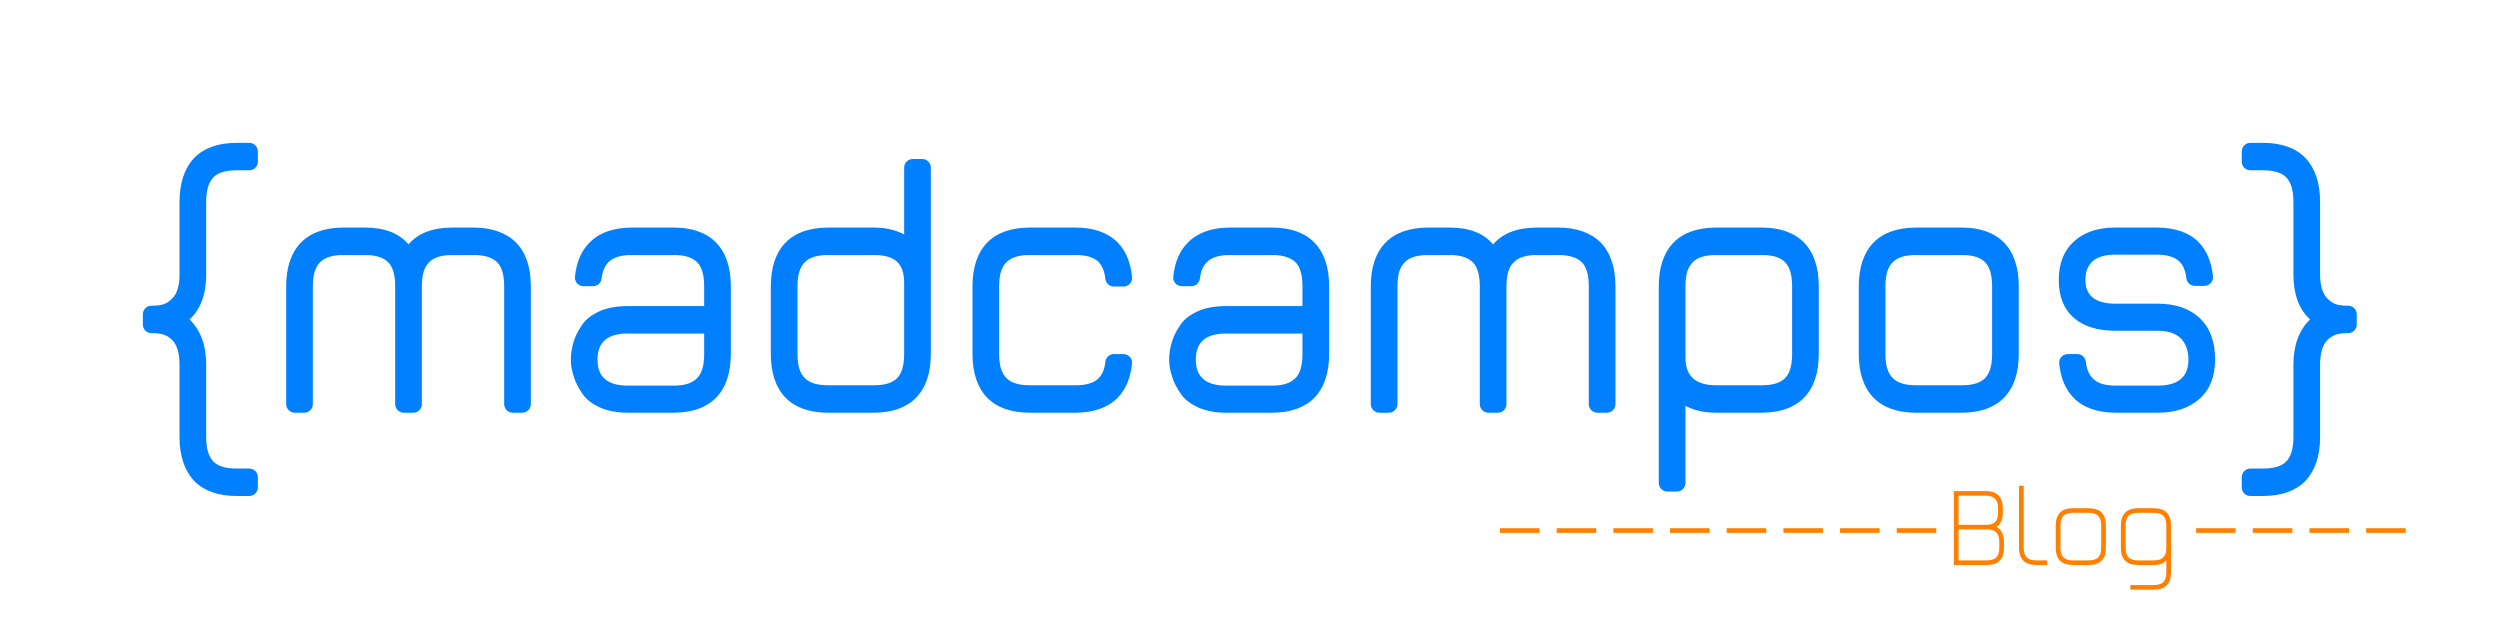
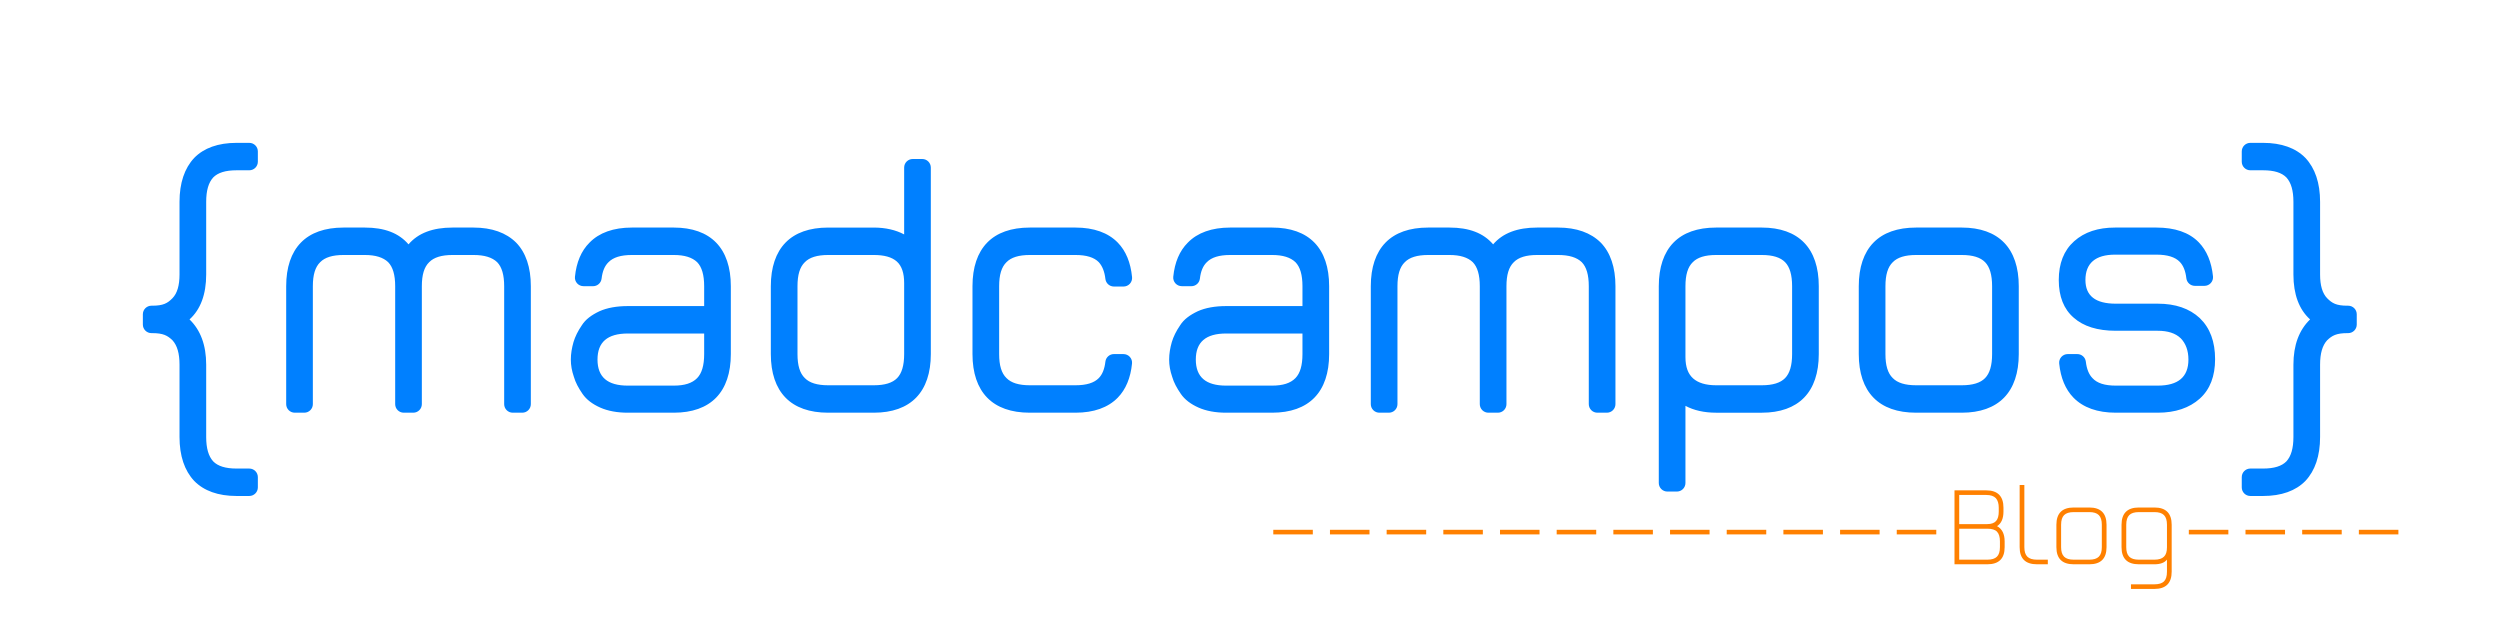
- <svg xmlns="http://www.w3.org/2000/svg" xml:space="preserve" style="fill-rule:evenodd;clip-rule:evenodd;stroke-linejoin:round;stroke-miterlimit:2" viewBox="0 0 3500 900">
-   <path d="M0 0h3500v900H0z" style="fill:none" />
-   <path d="M288.662 510.545c0-27.359-7.933-48.478-23.332-63.357 15.399-13.919 23.332-35.038 23.332-62.877V282.556c0-15.839 3.267-26.879 9.8-34.078 6.533-6.72 17.266-10.08 32.665-10.08h17.865c6.628 0 12-5.372 12-12V212c0-6.627-5.372-12-12-12h-17.865c-25.665 0-45.731 7.2-59.264 21.119-13.532 14.399-20.532 35.038-20.532 61.437v101.755c0 15.359-3.267 26.399-9.8 33.118-6.999 7.2-13.066 10.56-28.465 10.56H212c-6.627 0-12 5.373-12 12v14.398c0 6.628 5.373 12 12 12h1.066c15.399 0 21.466 3.36 28.465 10.08 6.533 7.199 9.8 18.239 9.8 34.078V611.82c0 26.399 7 47.038 20.532 61.437 13.533 13.919 33.599 21.119 59.264 21.119h17.865c6.628 0 12-5.372 12-12v-14.398c0-6.627-5.372-12-12-12h-17.865c-15.399 0-26.132-3.36-32.665-10.08-6.533-7.199-9.8-18.239-9.8-34.078V510.545Zm289.919 67.237a12 12 0 0 0 12-12V400.67c0-15.839 3.267-26.878 10.266-33.598 6.533-6.72 17.266-10.08 32.665-10.08h29.399c15.399 0 26.132 3.36 33.132 10.08 6.533 6.72 9.799 17.759 9.799 33.598v165.112a11.998 11.998 0 0 0 12 12h13.332a12.002 12.002 0 0 0 12-12V400.67c0-26.398-7-47.037-20.533-60.957-13.999-13.919-34.065-21.119-59.73-21.119h-29.399c-27.532 0-48.064 7.68-61.597 23.519-13.532-15.839-33.598-23.519-61.13-23.519H480.92c-26.132 0-46.198 7.2-59.731 21.119-13.532 13.92-20.532 34.559-20.532 60.957v165.112a11.998 11.998 0 0 0 12 12h13.331a12 12 0 0 0 12-12V400.67c0-15.839 3.267-26.878 10.267-33.598 6.533-6.72 17.265-10.08 32.665-10.08h29.865c14.933 0 25.665 3.36 32.665 10.08 6.533 6.72 9.8 17.759 9.8 33.598v165.112a12 12 0 0 0 12 12h13.331ZM830.306 400.67a12 12 0 0 0 11.907-10.506c1.191-10.347 4.356-17.973 9.689-23.092 6.533-6.72 17.266-10.08 32.665-10.08h58.797c14.933 0 25.665 3.36 32.665 10.08 6.533 6.72 9.8 17.759 9.8 33.598v27.839H878.967c-15.399 0-28.932 2.4-39.665 7.2-11.199 5.279-19.599 11.519-24.732 19.679-5.599 8.159-9.333 15.839-11.666 23.519-2.333 8.159-3.733 16.319-3.733 24.478 0 8.16 1.4 15.84 4.2 23.999 2.333 8.16 6.533 15.839 12.133 23.999 5.599 8.16 13.999 14.399 24.732 19.199 10.732 4.8 23.799 7.2 38.731 7.2h64.397c25.665 0 45.731-7.2 59.266-21.119 13.53-13.92 20.53-34.559 20.53-60.957V400.67c0-26.398-7-47.037-20.53-60.957-13.535-13.919-33.601-21.119-59.266-21.119h-58.797c-25.666 0-45.731 7.2-59.264 21.119-11.563 11.498-18.351 27.58-20.363 47.705a11.972 11.972 0 0 0 11.907 13.225c4.354.027 9.209.027 13.459.027Zm113.058 139.194h-64.397c-28.465 0-42.464-12-42.464-36.479 0-24.478 13.999-36.478 42.464-36.478h106.862v28.799c0 15.839-3.267 26.878-9.8 33.598-7 7.2-17.732 10.56-32.665 10.56Zm135.796-44.158c0 26.398 7 47.037 20.53 60.957 13.53 13.919 33.6 21.119 59.73 21.119h63.93c25.67 0 45.73-7.2 59.26-21.119 13.54-13.92 20.54-34.559 20.54-60.957V234.599c0-6.628-5.38-12-12-12h-13.33a11.995 11.995 0 0 0-12 12v93.595c-11.67-6.24-26.14-9.6-42.47-9.6h-63.93c-26.13 0-46.2 7.2-59.73 21.119-13.53 13.92-20.53 34.559-20.53 60.957v95.036Zm37.33-95.036c0-15.839 3.27-26.878 10.27-33.598 6.53-6.72 17.26-10.08 32.66-10.08h63.93c14.47 0 25.2 2.88 32.2 9.12 7 6.24 10.27 16.319 10.27 30.238v99.356c0 15.839-3.27 26.878-9.8 33.598-6.54 6.72-17.27 10.08-32.67 10.08h-63.93c-15.4 0-26.13-3.36-32.66-10.08-7-6.72-10.27-17.759-10.27-33.598V400.67Zm456.45.48c3.4 0 6.63-1.435 8.91-3.952a11.975 11.975 0 0 0 3.03-9.252c-1.99-20.517-8.72-36.687-19.95-48.233-13.53-13.919-33.59-21.119-59.26-21.119h-63.93c-26.13 0-46.2 7.2-59.73 21.119-13.53 13.92-20.53 34.559-20.53 60.957v95.036c0 26.398 7 47.037 20.53 60.957 13.53 13.919 33.6 21.119 59.73 21.119h63.93c25.67 0 45.73-7.2 59.26-21.119 11.18-11.5 17.91-27.585 19.9-47.715a11.969 11.969 0 0 0-11.91-13.215c-4.35-.027-9.2-.027-13.45-.027-6.06 0-11.17 4.516-11.91 10.529-1.17 10.335-4.25 17.954-9.22 23.069-6.54 6.72-17.27 10.08-32.67 10.08h-63.93c-15.4 0-26.13-3.36-32.66-10.08-7-6.72-10.27-17.759-10.27-33.598V400.67c0-15.839 3.27-26.878 10.27-33.598 6.53-6.72 17.26-10.08 32.66-10.08h63.93c15.4 0 26.13 3.36 32.67 10.08 4.97 5.481 8.05 13.187 9.24 23.542a11.983 11.983 0 0 0 11.89 10.522c4.26.014 9.12.014 13.47.014Zm94.99-.48c6.05 0 11.16-4.503 11.91-10.506 1.19-10.347 4.36-17.973 9.69-23.092 6.53-6.72 17.26-10.08 32.66-10.08h58.8c14.93 0 25.67 3.36 32.66 10.08 6.54 6.72 9.8 17.759 9.8 33.598v27.839h-106.86c-15.4 0-28.93 2.4-39.66 7.2-11.2 5.279-19.6 11.519-24.73 19.679-5.6 8.159-9.34 15.839-11.67 23.519-2.33 8.159-3.73 16.319-3.73 24.478 0 8.16 1.4 15.84 4.2 23.999 2.33 8.16 6.53 15.839 12.13 23.999 5.6 8.16 14 14.399 24.73 19.199 10.74 4.8 23.8 7.2 38.73 7.2h64.4c25.67 0 45.73-7.2 59.26-21.119 13.54-13.92 20.54-34.559 20.54-60.957V400.67c0-26.398-7-47.037-20.54-60.957-13.53-13.919-33.59-21.119-59.26-21.119h-58.8c-25.66 0-45.73 7.2-59.26 21.119-11.56 11.498-18.35 27.58-20.36 47.705-.36 3.375.74 6.742 3.01 9.263a11.96 11.96 0 0 0 8.89 3.962c4.36.027 9.21.027 13.46.027Zm113.06 139.194h-64.4c-28.46 0-42.46-12-42.46-36.479 0-24.478 14-36.478 42.46-36.478h106.86v28.799c0 15.839-3.26 26.878-9.8 33.598-6.99 7.2-17.73 10.56-32.66 10.56Zm316.05 37.918c3.18 0 6.24-1.265 8.49-3.515a11.997 11.997 0 0 0 3.51-8.485V400.67c0-15.839 3.27-26.878 10.27-33.598 6.53-6.72 17.26-10.08 32.66-10.08h29.4c15.4 0 26.13 3.36 33.13 10.08 6.54 6.72 9.8 17.759 9.8 33.598v165.112a12.007 12.007 0 0 0 12 12h13.33a12 12 0 0 0 8.49-3.515 11.997 11.997 0 0 0 3.51-8.485V400.67c0-26.398-7-47.037-20.53-60.957-14-13.919-34.06-21.119-59.73-21.119h-29.4c-27.53 0-48.06 7.68-61.59 23.519-13.54-15.839-33.6-23.519-61.13-23.519h-29.87c-26.13 0-46.2 7.2-59.73 21.119-13.53 13.92-20.53 34.559-20.53 60.957v165.112c0 3.182 1.26 6.235 3.51 8.485a12 12 0 0 0 8.49 3.515h13.33a12.007 12.007 0 0 0 12-12V400.67c0-15.839 3.27-26.878 10.26-33.598 6.54-6.72 17.27-10.08 32.67-10.08h29.87c14.93 0 25.66 3.36 32.66 10.08 6.53 6.72 9.8 17.759 9.8 33.598v165.112c0 3.182 1.26 6.235 3.51 8.485a12.017 12.017 0 0 0 8.49 3.515h13.33Zm449.25-177.112c0-26.398-7-47.037-20.54-60.957-13.53-13.919-33.59-21.119-59.26-21.119h-63.93c-26.13 0-46.2 7.2-59.73 21.119-13.53 13.92-20.53 34.559-20.53 60.957v275.506a12 12 0 0 0 3.51 8.486 12.016 12.016 0 0 0 8.49 3.514h13.33c3.18 0 6.23-1.264 8.48-3.514a11.967 11.967 0 0 0 3.52-8.486V568.182c11.67 6.24 26.13 9.6 42.93 9.6h63.93c25.67 0 45.73-7.2 59.26-21.119 13.54-13.92 20.54-34.559 20.54-60.957V400.67Zm-37.34 95.036c0 15.839-3.26 26.878-9.79 33.598-6.54 6.72-17.27 10.08-32.67 10.08h-63.93c-14.47 0-25.2-3.36-32.2-9.6-7-6.24-10.73-15.839-10.73-29.759V400.67c0-15.839 3.26-26.878 10.26-33.598 6.54-6.72 17.27-10.08 32.67-10.08h63.93c15.4 0 26.13 3.36 32.67 10.08 6.53 6.72 9.79 17.759 9.79 33.598v95.036Zm317.32-95.036c0-26.398-7-47.037-20.53-60.957-13.53-13.919-33.6-21.119-59.26-21.119h-63.93c-26.14 0-46.2 7.2-59.73 21.119-13.54 13.92-20.54 34.559-20.54 60.957v95.036c0 26.398 7 47.037 20.54 60.957 13.53 13.919 33.59 21.119 59.73 21.119h63.93c25.66 0 45.73-7.2 59.26-21.119 13.53-13.92 20.53-34.559 20.53-60.957V400.67Zm-37.33 95.036c0 15.839-3.26 26.878-9.8 33.598-6.53 6.72-17.26 10.08-32.66 10.08h-63.93c-15.4 0-26.14-3.36-32.67-10.08-7-6.72-10.26-17.759-10.26-33.598V400.67c0-15.839 3.26-26.878 10.26-33.598 6.53-6.72 17.27-10.08 32.67-10.08h63.93c15.4 0 26.13 3.36 32.66 10.08 6.54 6.72 9.8 17.759 9.8 33.598v95.036Zm297.31-95.516c3.4 0 6.64-1.441 8.92-3.966a12.031 12.031 0 0 0 3.02-9.278c-2.03-20.128-8.75-36.213-19.93-47.713-13.53-13.919-33.6-20.639-59.26-20.639h-57.87c-23.8 0-42.93 6.24-57.39 19.199-14.47 12.96-21.47 31.199-21.47 54.238 0 23.039 7 40.798 21 52.797 13.53 12 33.13 18.239 58.8 18.239h58.79c14 0 24.74 3.36 32.2 10.56 7 7.199 10.74 17.279 10.74 29.758 0 24.479-14.47 36.479-42.94 36.479h-58.79c-15.4 0-26.14-3.36-32.67-10.56-4.97-5.115-8.05-12.734-9.24-23.067a11.983 11.983 0 0 0-11.9-10.517c-4.24-.014-9.1-.014-13.45-.014-3.4 0-6.64 1.441-8.91 3.966a11.956 11.956 0 0 0-3.02 9.278c2.02 20.128 8.74 36.213 19.92 47.713 13.54 13.919 33.6 21.119 59.27 21.119h58.79c24.74 0 44.34-6.72 58.8-19.679 14.47-12.96 21.47-31.679 21.47-55.198 0-24.478-7-43.678-21.47-57.597-14.46-13.439-34.06-20.159-58.8-20.159h-58.79c-28.47 0-42.47-11.039-42.47-33.118 0-23.519 14-35.519 41.53-35.519H3019c15.4 0 26.13 3.36 32.66 10.08 4.98 5.115 8.06 12.734 9.24 23.067.74 6.006 5.85 10.517 11.9 10.517 4.25.014 9.1.014 13.45.014Zm124.54 110.355c0-27.359 7.93-48.478 23.33-63.357-15.4-13.919-23.33-35.038-23.33-62.877V282.556c0-15.839-3.27-26.879-9.8-34.078-6.54-6.72-17.27-10.08-32.67-10.08h-17.86c-6.63 0-12-5.372-12-12V212c0-6.627 5.37-12 12-12h17.86c25.67 0 45.73 7.2 59.27 21.119 13.53 14.399 20.53 35.038 20.53 61.437v101.755c0 15.359 3.27 26.399 9.8 33.118 7 7.2 13.07 10.56 28.46 10.56h1.07c6.63 0 12 5.373 12 12v14.398c0 6.628-5.37 12-12 12h-1.07c-15.39 0-21.46 3.36-28.46 10.08-6.53 7.199-9.8 18.239-9.8 34.078V611.82c0 26.399-7 47.038-20.53 61.437-13.54 13.919-33.6 21.119-59.27 21.119h-17.86c-6.63 0-12-5.372-12-12v-14.398c0-6.627 5.37-12 12-12h17.86c15.4 0 26.13-3.36 32.67-10.08 6.53-7.199 9.8-18.239 9.8-34.078V510.545Z" style="fill:#0080ff;fill-rule:nonzero" />
-   <path d="M2735.4 791h45.9c16.2 0 24.3-7.95 24.3-24v-8.1c0-10.35-3.6-17.55-10.65-21.3 6-3.75 9-10.65 9-20.4v-5.4c0-7.95-1.95-13.95-6-18.15-4.05-4.05-10.05-6.15-18-6.15h-44.55V791Zm6.6-49.8h39.6c6.15 0 10.65 1.35 13.35 4.2 2.7 2.85 4.05 7.35 4.05 13.5v8.1c0 6.15-1.35 10.5-4.2 13.35-2.85 2.85-7.35 4.2-13.5 4.2H2742V741.2Zm37.95-47.25c6.15 0 10.5 1.5 13.35 4.5 2.7 3 4.05 7.5 4.05 13.35v5.4c0 5.85-1.2 10.35-3.75 13.2-2.55 2.85-6.6 4.35-12.3 4.35H2742v-40.8h37.95ZM2833.2 680h-6.6v87c0 16.05 8.1 24 24.3 24h15.15v-6.45h-15.15c-6.15 0-10.65-1.35-13.5-4.2-2.85-2.85-4.2-7.2-4.2-13.35v-87Zm115.05 55.65c0-16.05-8.1-24.15-24.15-24.15h-21.75c-16.2 0-24.3 8.1-24.3 24.15V767c0 16.05 8.1 24 24.3 24h21.75c16.05 0 24.15-7.95 24.15-24v-31.35Zm-6.6 31.35c0 6.15-1.35 10.5-4.2 13.35-2.85 2.85-7.2 4.2-13.35 4.2h-21.75c-6.15 0-10.65-1.35-13.5-4.2-2.85-2.85-4.2-7.2-4.2-13.35v-31.35c0-6.15 1.35-10.65 4.2-13.5 2.85-2.85 7.35-4.2 13.5-4.2h21.75c6.15 0 10.5 1.35 13.35 4.2 2.85 2.85 4.2 7.35 4.2 13.5V767Zm40.8 58.5h32.85c16.05 0 24.15-8.1 24.15-24.15v-65.7c0-16.05-8.1-24.15-24.15-24.15h-21.75c-16.2 0-24.3 8.1-24.3 24.15V767c0 16.05 8.1 24 24.3 24h21.75c8.4 0 14.25-2.25 17.55-6.6v16.95c0 6.3-1.35 10.8-4.2 13.65-2.85 2.7-7.2 4.05-13.35 4.05h-32.85v6.45Zm50.4-58.35c0 6.15-1.35 10.5-4.2 13.2-2.85 2.85-7.35 4.2-13.35 4.2h-21.75c-6.15 0-10.65-1.35-13.5-4.2-2.85-2.85-4.2-7.2-4.2-13.35v-31.35c0-6.15 1.35-10.65 4.2-13.5 2.85-2.85 7.35-4.2 13.5-4.2h21.75c6.15 0 10.5 1.35 13.35 4.2 2.85 2.85 4.2 7.35 4.2 13.5v31.5ZM2100 739.525h55.35v6.45H2100zm79.35 0h55.35v6.45h-55.35zm79.35 0h55.35v6.45h-55.35zm79.35 0h55.35v6.45h-55.35zm79.35 0h55.35v6.45h-55.35zm79.35 0h55.35v6.45h-55.35zm79.35 0h55.35v6.45h-55.35zm79.35 0h55.35v6.45h-55.35zm419.15 0h55.35v6.45h-55.35zm79.35 0h55.35v6.45h-55.35zm79.35 0h55.35v6.45h-55.35zm79.35 0H3368v6.45h-55.35z" style="fill:#ff8000;fill-rule:nonzero" />
+ <svg xmlns="http://www.w3.org/2000/svg" viewBox="0 0 3500 900">
+   <path fill="#ff8000" d="M1782.6 741.7h55.35v6.45h-55.35zm79.35 0h55.35v6.45h-55.35zm79.35 0h55.35v6.45h-55.35zm79.35 0H2076v6.45h-55.35zm79.35 0h55.35v6.45H2100zm79.35 0h55.35v6.45h-55.35zm79.35 0h55.35v6.45h-55.35zm79.35 0h55.35v6.45h-55.35zm79.35 0h55.35v6.45h-55.35zm79.35 0h55.35v6.45h-55.35zm79.35 0h55.35v6.45h-55.35zm79.35 0h55.35v6.45h-55.35zm80.85 48.3h45.9c16.2 0 24.3-7.95 24.3-24v-8.1c0-10.35-3.6-17.55-10.65-21.3 6-3.75 9-10.65 9-20.4v-5.4c0-7.95-1.95-13.95-6-18.15-4.05-4.05-10.05-6.15-18-6.15h-44.55V790Zm6.6-49.8h39.6c6.15 0 10.65 1.35 13.35 4.2 2.7 2.85 4.05 7.35 4.05 13.5v8.1c0 6.15-1.35 10.5-4.2 13.35-2.85 2.85-7.35 4.2-13.5 4.2h-39.3V740.2Zm37.95-47.25c6.15 0 10.5 1.5 13.35 4.5 2.7 3 4.05 7.5 4.05 13.35v5.4c0 5.85-1.2 10.35-3.75 13.2-2.55 2.85-6.6 4.35-12.3 4.35h-39.3v-40.8h37.95ZM2834.1 679h-6.6v87c0 16.05 8.1 24 24.3 24h15.15v-6.45h-15.15c-6.15 0-10.65-1.35-13.5-4.2-2.85-2.85-4.2-7.2-4.2-13.35v-87Zm115.05 55.65c0-16.05-8.1-24.15-24.15-24.15h-21.75c-16.2 0-24.3 8.1-24.3 24.15V766c0 16.05 8.1 24 24.3 24H2925c16.05 0 24.15-7.95 24.15-24v-31.35Zm-6.6 31.35c0 6.15-1.35 10.5-4.2 13.35-2.85 2.85-7.2 4.2-13.35 4.2h-21.75c-6.15 0-10.65-1.35-13.5-4.2-2.85-2.85-4.2-7.2-4.2-13.35v-31.35c0-6.15 1.35-10.65 4.2-13.5 2.85-2.85 7.35-4.2 13.5-4.2H2925c6.15 0 10.5 1.35 13.35 4.2 2.85 2.85 4.2 7.35 4.2 13.5V766Zm40.8 58.5h32.85c16.05 0 24.15-8.1 24.15-24.15v-65.7c0-16.05-8.1-24.15-24.15-24.15h-21.75c-16.2 0-24.3 8.1-24.3 24.15V766c0 16.05 8.1 24 24.3 24h21.75c8.4 0 14.25-2.25 17.55-6.6v16.95c0 6.3-1.35 10.8-4.2 13.65-2.85 2.7-7.2 4.05-13.35 4.05h-32.85v6.45Zm50.4-58.35c0 6.15-1.35 10.5-4.2 13.2-2.85 2.85-7.35 4.2-13.35 4.2h-21.75c-6.15 0-10.65-1.35-13.5-4.2-2.85-2.85-4.2-7.2-4.2-13.35v-31.35c0-6.15 1.35-10.65 4.2-13.5 2.85-2.85 7.35-4.2 13.5-4.2h21.75c6.15 0 10.5 1.35 13.35 4.2 2.85 2.85 4.2 7.35 4.2 13.5v31.5Zm30.6-24.45h55.35v6.45h-55.35zm79.35 0h55.35v6.45h-55.35zm79.35 0h55.35v6.45h-55.35zm79.35 0h55.35v6.45h-55.35z" />
+   <path fill="#0080ff" d="M288.66 510.55c0-27.36-7.93-48.48-23.33-63.36 15.4-13.92 23.33-35.04 23.33-62.88V282.56c0-15.84 3.27-26.88 9.8-34.08 6.54-6.72 17.27-10.08 32.67-10.08h17.86a12 12 0 0 0 12-12V212a12 12 0 0 0-12-12h-17.86c-25.67 0-45.73 7.2-59.27 21.12-13.53 14.4-20.53 35.04-20.53 61.44V384.3c0 15.36-3.27 26.4-9.8 33.12-7 7.2-13.07 10.56-28.46 10.56H212a12 12 0 0 0-12 12v14.4a12 12 0 0 0 12 12h1.07c15.4 0 21.46 3.36 28.46 10.08 6.53 7.2 9.8 18.24 9.8 34.07v101.28c0 26.4 7 47.04 20.53 61.44 13.54 13.92 33.6 21.12 59.27 21.12h17.86a12 12 0 0 0 12-12v-14.4a12 12 0 0 0-12-12h-17.86c-15.4 0-26.13-3.36-32.67-10.08-6.53-7.2-9.8-18.24-9.8-34.08V510.54Zm289.92 67.23a12 12 0 0 0 12-12V400.67c0-15.84 3.27-26.88 10.27-33.6 6.53-6.72 17.26-10.08 32.66-10.08h29.4c15.4 0 26.13 3.36 33.13 10.08 6.54 6.72 9.8 17.76 9.8 33.6v165.11a12 12 0 0 0 12 12h13.33a12 12 0 0 0 12-12V400.67c0-26.4-7-47.04-20.53-60.96-14-13.92-34.06-21.12-59.73-21.12h-29.4c-27.53 0-48.06 7.68-61.6 23.52-13.53-15.84-33.6-23.52-61.13-23.52h-29.86c-26.13 0-46.2 7.2-59.73 21.12-13.53 13.92-20.53 34.56-20.53 60.96v165.11a12 12 0 0 0 12 12h13.33a12 12 0 0 0 12-12V400.67c0-15.84 3.27-26.88 10.27-33.6 6.53-6.72 17.26-10.08 32.66-10.08h29.87c14.93 0 25.66 3.36 32.66 10.08 6.53 6.72 9.8 17.76 9.8 33.6v165.11a12 12 0 0 0 12 12h13.33Zm251.73-177.11a12 12 0 0 0 11.9-10.5c1.2-10.35 4.36-17.98 9.7-23.1 6.53-6.72 17.26-10.08 32.66-10.08h58.8c14.93 0 25.66 3.36 32.66 10.08 6.53 6.72 9.8 17.76 9.8 33.6v27.84H878.97c-15.4 0-28.94 2.4-39.67 7.2-11.2 5.28-19.6 11.52-24.73 19.68-5.6 8.16-9.33 15.84-11.67 23.52-2.33 8.16-3.73 16.32-3.73 24.47 0 8.16 1.4 15.84 4.2 24 2.33 8.16 6.53 15.84 12.13 24 5.6 8.16 14 14.4 24.74 19.2 10.73 4.8 23.8 7.2 38.73 7.2h64.4c25.66 0 45.73-7.2 59.26-21.12 13.53-13.92 20.53-34.56 20.53-60.95v-95.04c0-26.4-7-47.04-20.53-60.96-13.53-13.92-33.6-21.12-59.27-21.12h-58.8c-25.66 0-45.72 7.2-59.26 21.12-11.56 11.5-18.35 27.58-20.36 47.7a11.97 11.97 0 0 0 11.9 13.23c4.36.03 9.22.03 13.47.03Zm113.05 139.2h-64.4c-28.46 0-42.46-12-42.46-36.48 0-24.48 14-36.48 42.47-36.48h106.86v28.8c0 15.84-3.27 26.87-9.8 33.6-7 7.2-17.73 10.55-32.67 10.55Zm135.8-44.16c0 26.4 7 47.03 20.53 60.95 13.53 13.92 33.6 21.12 59.73 21.12h63.93c25.67 0 45.73-7.2 59.26-21.12 13.54-13.92 20.54-34.56 20.54-60.95V234.6a12 12 0 0 0-12-12h-13.33a12 12 0 0 0-12 12v93.6c-11.67-6.25-26.14-9.6-42.47-9.6h-63.93c-26.13 0-46.2 7.2-59.73 21.11-13.53 13.92-20.53 34.56-20.53 60.96v95.04Zm37.33-95.04c0-15.84 3.27-26.88 10.27-33.6 6.53-6.72 17.26-10.08 32.66-10.08h63.93c14.47 0 25.2 2.88 32.2 9.12 7 6.24 10.27 16.32 10.27 30.24v99.36c0 15.84-3.27 26.87-9.8 33.6-6.54 6.71-17.27 10.07-32.67 10.07h-63.93c-15.4 0-26.13-3.36-32.66-10.08-7-6.72-10.27-17.75-10.27-33.6v-95.03Zm456.45.48c3.4 0 6.63-1.44 8.91-3.95a11.97 11.97 0 0 0 3.03-9.25c-1.99-20.52-8.72-36.7-19.95-48.24-13.53-13.92-33.59-21.12-59.26-21.12h-63.93c-26.13 0-46.2 7.2-59.73 21.12-13.53 13.92-20.53 34.56-20.53 60.96v95.04c0 26.4 7 47.03 20.53 60.95 13.53 13.92 33.6 21.12 59.73 21.12h63.93c25.67 0 45.73-7.2 59.26-21.12 11.18-11.5 17.91-27.58 19.9-47.71a11.97 11.97 0 0 0-11.91-13.22c-4.35-.02-9.2-.02-13.45-.02a12 12 0 0 0-11.91 10.53c-1.17 10.33-4.25 17.95-9.22 23.06-6.54 6.72-17.27 10.08-32.67 10.08h-63.93c-15.4 0-26.13-3.36-32.66-10.08-7-6.72-10.27-17.75-10.27-33.6v-95.03c0-15.84 3.27-26.88 10.27-33.6 6.53-6.72 17.26-10.08 32.66-10.08h63.93c15.4 0 26.13 3.36 32.67 10.08 4.97 5.48 8.05 13.19 9.24 23.54a11.98 11.98 0 0 0 11.89 10.53l13.47.01Zm94.99-.48a12 12 0 0 0 11.91-10.5c1.19-10.35 4.36-17.98 9.69-23.1 6.53-6.72 17.26-10.08 32.66-10.08h58.8c14.93 0 25.67 3.36 32.66 10.08 6.54 6.72 9.8 17.76 9.8 33.6v27.84h-106.86c-15.4 0-28.93 2.4-39.66 7.2-11.2 5.28-19.6 11.52-24.73 19.68-5.6 8.16-9.34 15.84-11.67 23.52-2.33 8.16-3.73 16.32-3.73 24.47 0 8.16 1.4 15.84 4.2 24 2.33 8.16 6.53 15.84 12.13 24 5.6 8.16 14 14.4 24.73 19.2 10.74 4.8 23.8 7.2 38.73 7.2h64.4c25.67 0 45.73-7.2 59.26-21.12 13.54-13.92 20.54-34.56 20.54-60.95v-95.04c0-26.4-7-47.04-20.54-60.96-13.53-13.92-33.59-21.12-59.26-21.12h-58.8c-25.66 0-45.73 7.2-59.26 21.12-11.56 11.5-18.35 27.58-20.36 47.7-.36 3.38.74 6.75 3.01 9.27a11.96 11.96 0 0 0 8.89 3.96c4.36.03 9.21.03 13.46.03Zm113.06 139.2h-64.4c-28.46 0-42.46-12-42.46-36.48 0-24.48 14-36.48 42.46-36.48h106.86v28.8c0 15.84-3.26 26.87-9.8 33.6-6.99 7.2-17.73 10.55-32.66 10.55Zm316.05 37.91c3.18 0 6.24-1.26 8.49-3.51a12 12 0 0 0 3.51-8.49V400.67c0-15.84 3.27-26.88 10.27-33.6 6.53-6.72 17.26-10.08 32.66-10.08h29.4c15.4 0 26.13 3.36 33.13 10.08 6.54 6.72 9.8 17.76 9.8 33.6v165.11a12 12 0 0 0 12 12h13.33a12 12 0 0 0 8.49-3.51 12 12 0 0 0 3.51-8.49V400.67c0-26.4-7-47.04-20.53-60.96-14-13.92-34.06-21.12-59.73-21.12h-29.4c-27.53 0-48.06 7.68-61.59 23.52-13.54-15.84-33.6-23.52-61.13-23.52h-29.87c-26.13 0-46.2 7.2-59.73 21.12-13.53 13.92-20.53 34.56-20.53 60.96v165.11a12 12 0 0 0 3.51 8.49 12 12 0 0 0 8.49 3.51h13.33a12 12 0 0 0 12-12V400.67c0-15.84 3.27-26.88 10.26-33.6 6.54-6.72 17.27-10.08 32.67-10.08h29.87c14.93 0 25.66 3.36 32.66 10.08 6.53 6.72 9.8 17.76 9.8 33.6v165.11a12 12 0 0 0 3.51 8.49 12.02 12.02 0 0 0 8.49 3.51h13.33Zm449.25-177.11c0-26.4-7-47.04-20.54-60.96-13.53-13.92-33.59-21.12-59.26-21.12h-63.93c-26.13 0-46.2 7.2-59.73 21.12-13.53 13.92-20.53 34.56-20.53 60.96v275.5a12 12 0 0 0 3.51 8.5 12.02 12.02 0 0 0 8.49 3.5h13.33a12 12 0 0 0 8.48-3.5 11.97 11.97 0 0 0 3.52-8.5V568.19c11.67 6.24 26.13 9.6 42.93 9.6h63.93c25.67 0 45.73-7.2 59.26-21.12 13.54-13.92 20.54-34.56 20.54-60.95v-95.04Zm-37.34 95.04c0 15.84-3.26 26.87-9.79 33.6-6.54 6.71-17.27 10.07-32.67 10.07h-63.93c-14.47 0-25.2-3.36-32.2-9.6-7-6.24-10.73-15.83-10.73-29.75v-99.36c0-15.84 3.26-26.88 10.26-33.6 6.54-6.72 17.27-10.08 32.67-10.08h63.93c15.4 0 26.13 3.36 32.67 10.08 6.53 6.72 9.79 17.76 9.79 33.6v95.04Zm317.32-95.04c0-26.4-7-47.04-20.53-60.96-13.53-13.92-33.6-21.12-59.26-21.12h-63.93c-26.14 0-46.2 7.2-59.73 21.12-13.54 13.92-20.54 34.56-20.54 60.96v95.04c0 26.4 7 47.03 20.54 60.95 13.53 13.92 33.59 21.12 59.73 21.12h63.93c25.66 0 45.73-7.2 59.26-21.12 13.53-13.92 20.53-34.56 20.53-60.95v-95.04Zm-37.33 95.04c0 15.84-3.26 26.87-9.8 33.6-6.53 6.71-17.26 10.07-32.66 10.07h-63.93c-15.4 0-26.14-3.36-32.67-10.08-7-6.72-10.26-17.75-10.26-33.6v-95.03c0-15.84 3.26-26.88 10.26-33.6 6.53-6.72 17.27-10.08 32.67-10.08h63.93c15.4 0 26.13 3.36 32.66 10.08 6.54 6.72 9.8 17.76 9.8 33.6v95.04Zm297.31-95.52c3.4 0 6.64-1.44 8.92-3.97a12.03 12.03 0 0 0 3.02-9.27c-2.03-20.13-8.75-36.22-19.93-47.72-13.53-13.92-33.6-20.64-59.26-20.64h-57.87c-23.8 0-42.93 6.24-57.39 19.2-14.47 12.96-21.47 31.2-21.47 54.24 0 23.04 7 40.8 21 52.8 13.53 12 33.13 18.24 58.8 18.24h58.79c14 0 24.74 3.36 32.2 10.56 7 7.2 10.74 17.28 10.74 29.75 0 24.48-14.47 36.48-42.94 36.48h-58.79c-15.4 0-26.14-3.36-32.67-10.56-4.97-5.11-8.05-12.73-9.24-23.06a11.98 11.98 0 0 0-11.9-10.52l-13.45-.01c-3.4 0-6.64 1.44-8.91 3.96a11.96 11.96 0 0 0-3.02 9.28c2.02 20.13 8.74 36.21 19.92 47.71 13.54 13.92 33.6 21.12 59.27 21.12h58.79c24.74 0 44.34-6.72 58.8-19.68 14.47-12.96 21.47-31.68 21.47-55.2 0-24.47-7-43.67-21.47-57.6-14.46-13.43-34.06-20.15-58.8-20.15h-58.79c-28.47 0-42.47-11.04-42.47-33.12 0-23.52 14-35.52 41.53-35.52H3019c15.4 0 26.13 3.36 32.66 10.08 4.98 5.12 8.06 12.74 9.24 23.07.74 6 5.85 10.52 11.9 10.52l13.45.01Zm124.54 110.36c0-27.36 7.93-48.48 23.33-63.36-15.4-13.92-23.33-35.04-23.33-62.88V282.56c0-15.84-3.27-26.88-9.8-34.08-6.54-6.72-17.27-10.08-32.67-10.08h-17.86a12 12 0 0 1-12-12V212a12 12 0 0 1 12-12h17.86c25.67 0 45.73 7.2 59.27 21.12 13.53 14.4 20.53 35.04 20.53 61.44V384.3c0 15.36 3.27 26.4 9.8 33.12 7 7.2 13.07 10.56 28.46 10.56h1.07a12 12 0 0 1 12 12v14.4a12 12 0 0 1-12 12h-1.07c-15.39 0-21.46 3.36-28.46 10.08-6.53 7.2-9.8 18.24-9.8 34.07v101.28c0 26.4-7 47.04-20.53 61.44-13.54 13.92-33.6 21.12-59.27 21.12h-17.86a12 12 0 0 1-12-12v-14.4a12 12 0 0 1 12-12h17.86c15.4 0 26.13-3.36 32.67-10.08 6.53-7.2 9.8-18.24 9.8-34.08V510.54Z" />
</svg>
